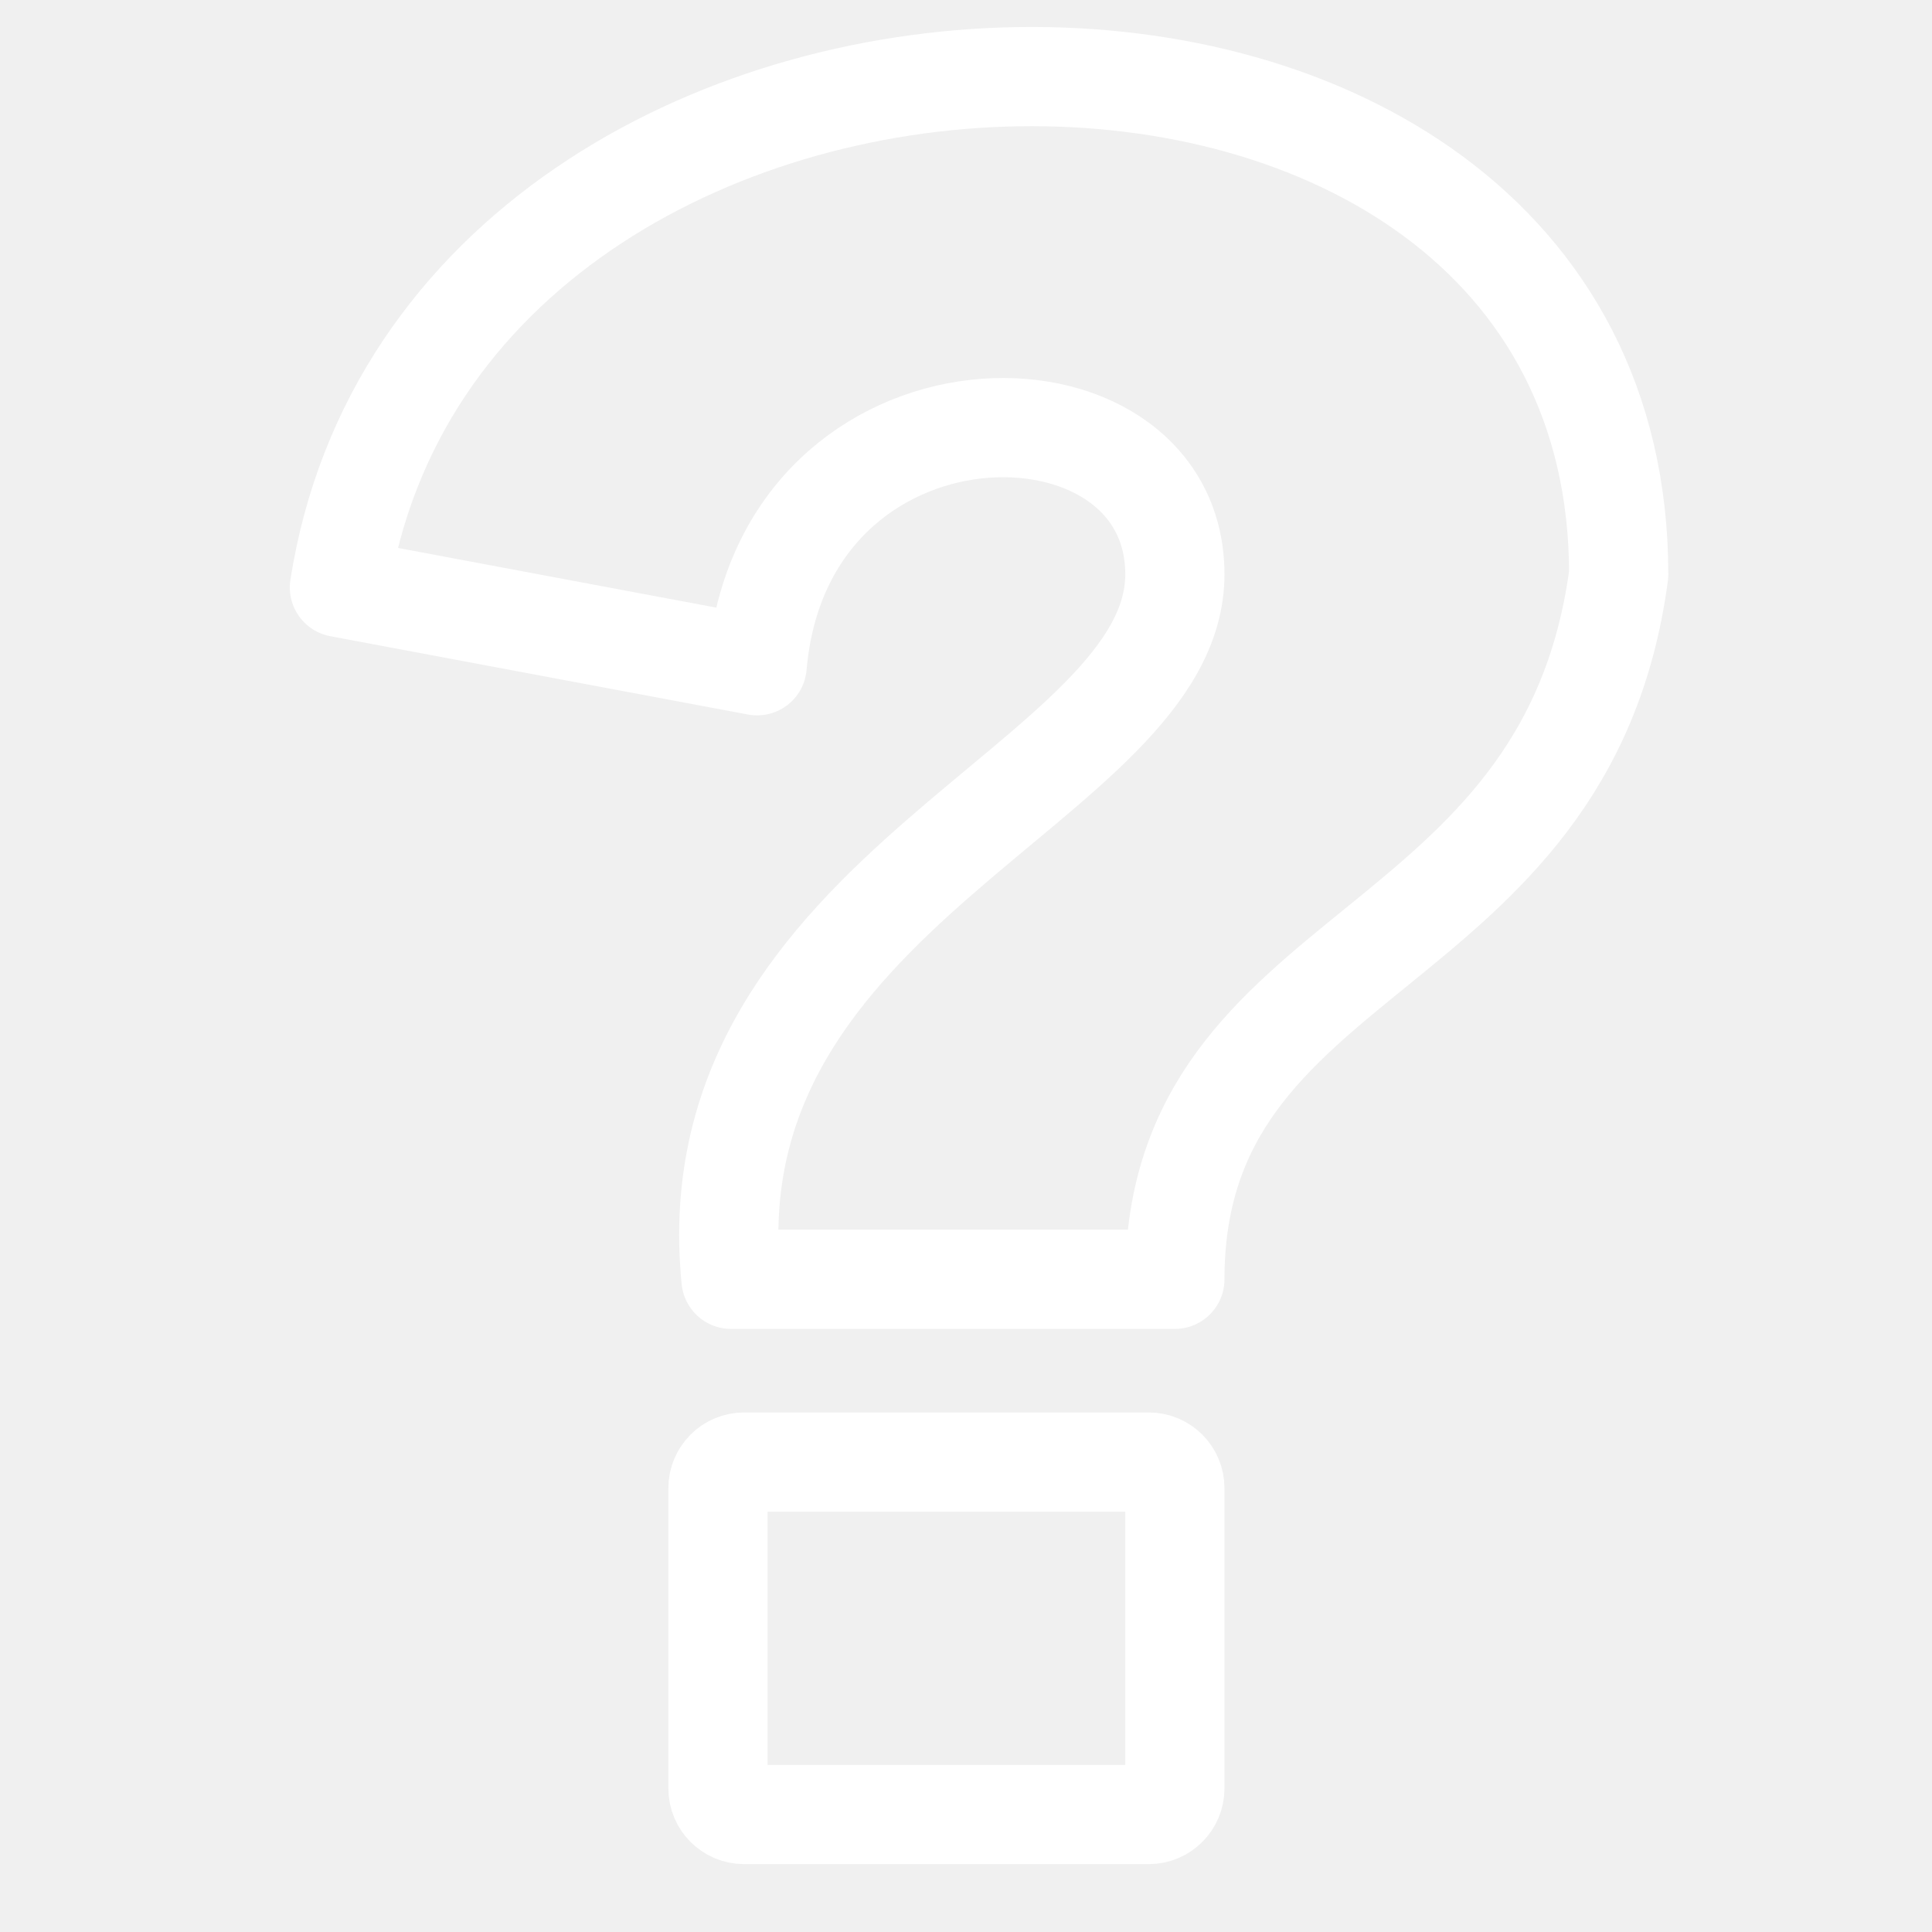
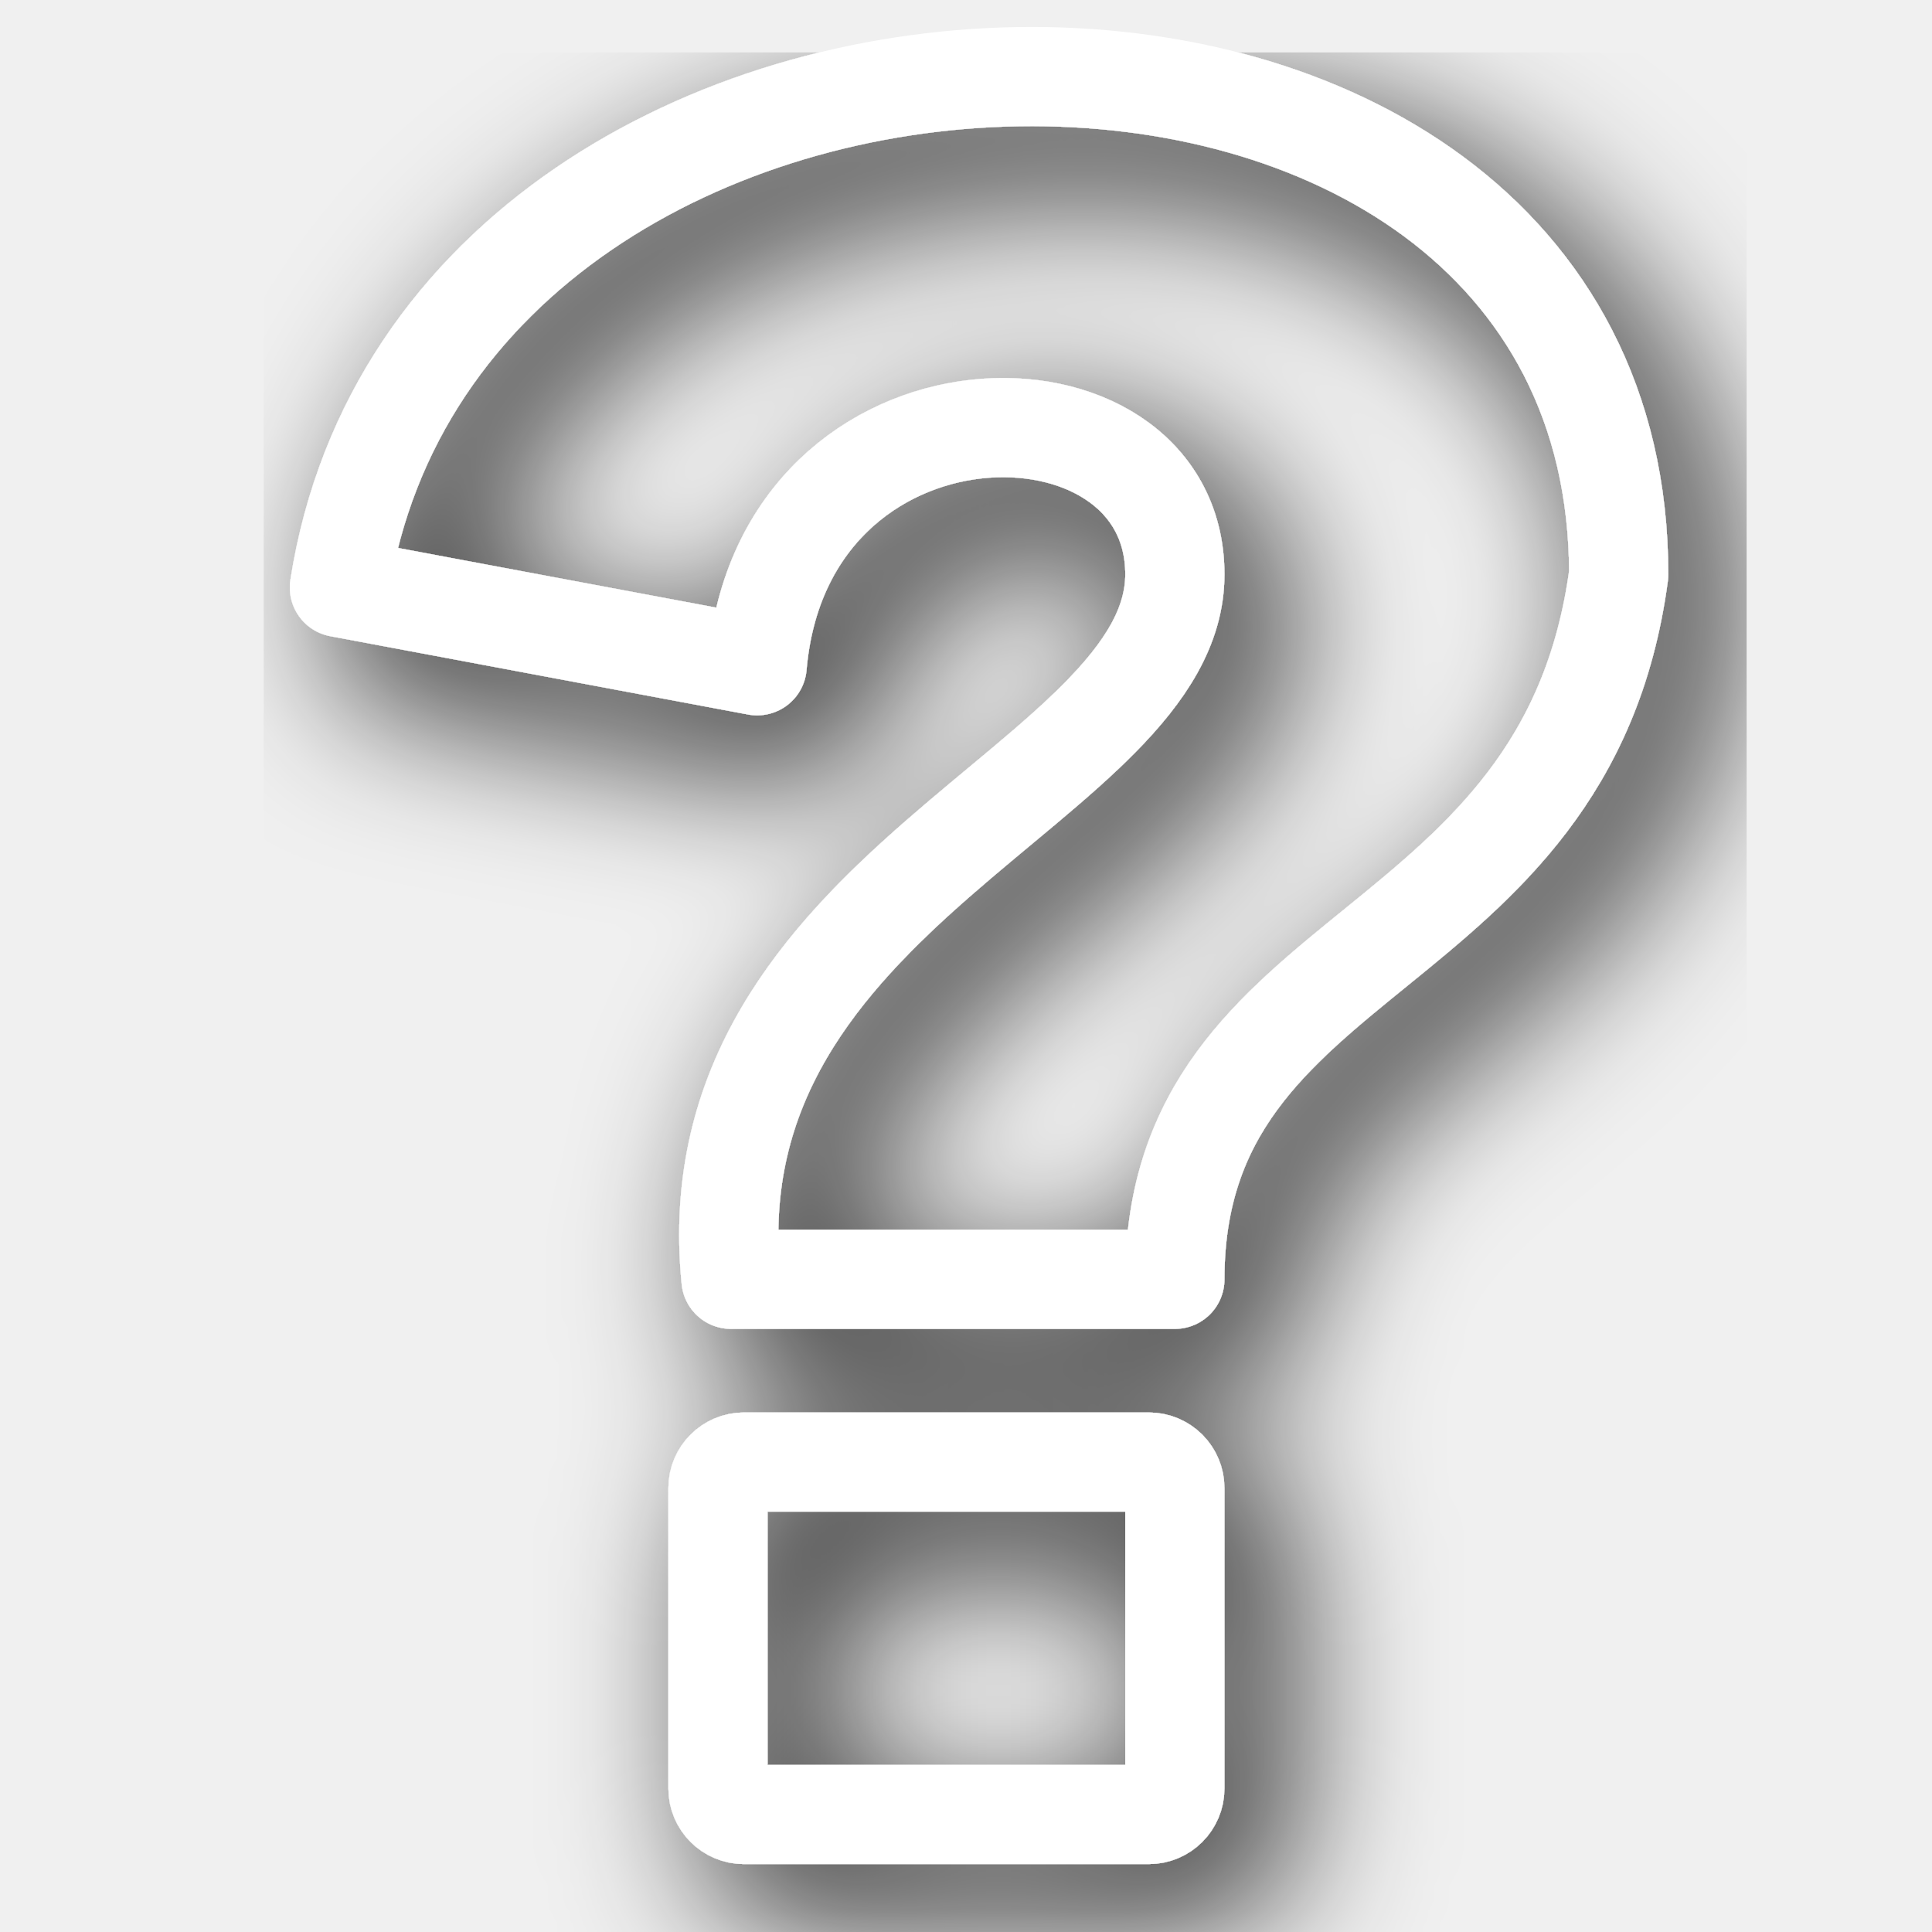
<svg xmlns="http://www.w3.org/2000/svg" version="1.0" width="74" height="74" fill="none" stroke="#fff" stroke-width="3.8" stroke-linejoin="round">
-   <path d="M28 49h17c0-13 15-12 17-27 0-26-45-25-49 .5l16 3C30 14 45 14 45 22S26.5 34 28 49z" />
-   <rect x="27.5" y="56" rx="1" ry="1" width="17.5" height="13.5" />
+   <defs>
+     <filter id="a">
+       <feDropShadow dx="2" dy="2" stdDeviation="3" />
+     </filter>
+   </defs>
+   <g filter="url(#a)">
+     <path d="M28 49h17c0-13 15-12 17-27 0-26-45-25-49 .5l16 3C30 14 45 14 45 22S26.5 34 28 49z" />
+     <rect x="27.5" y="56" rx="1" ry="1" width="17.5" height="13.5" />
+   </g>
</svg>
